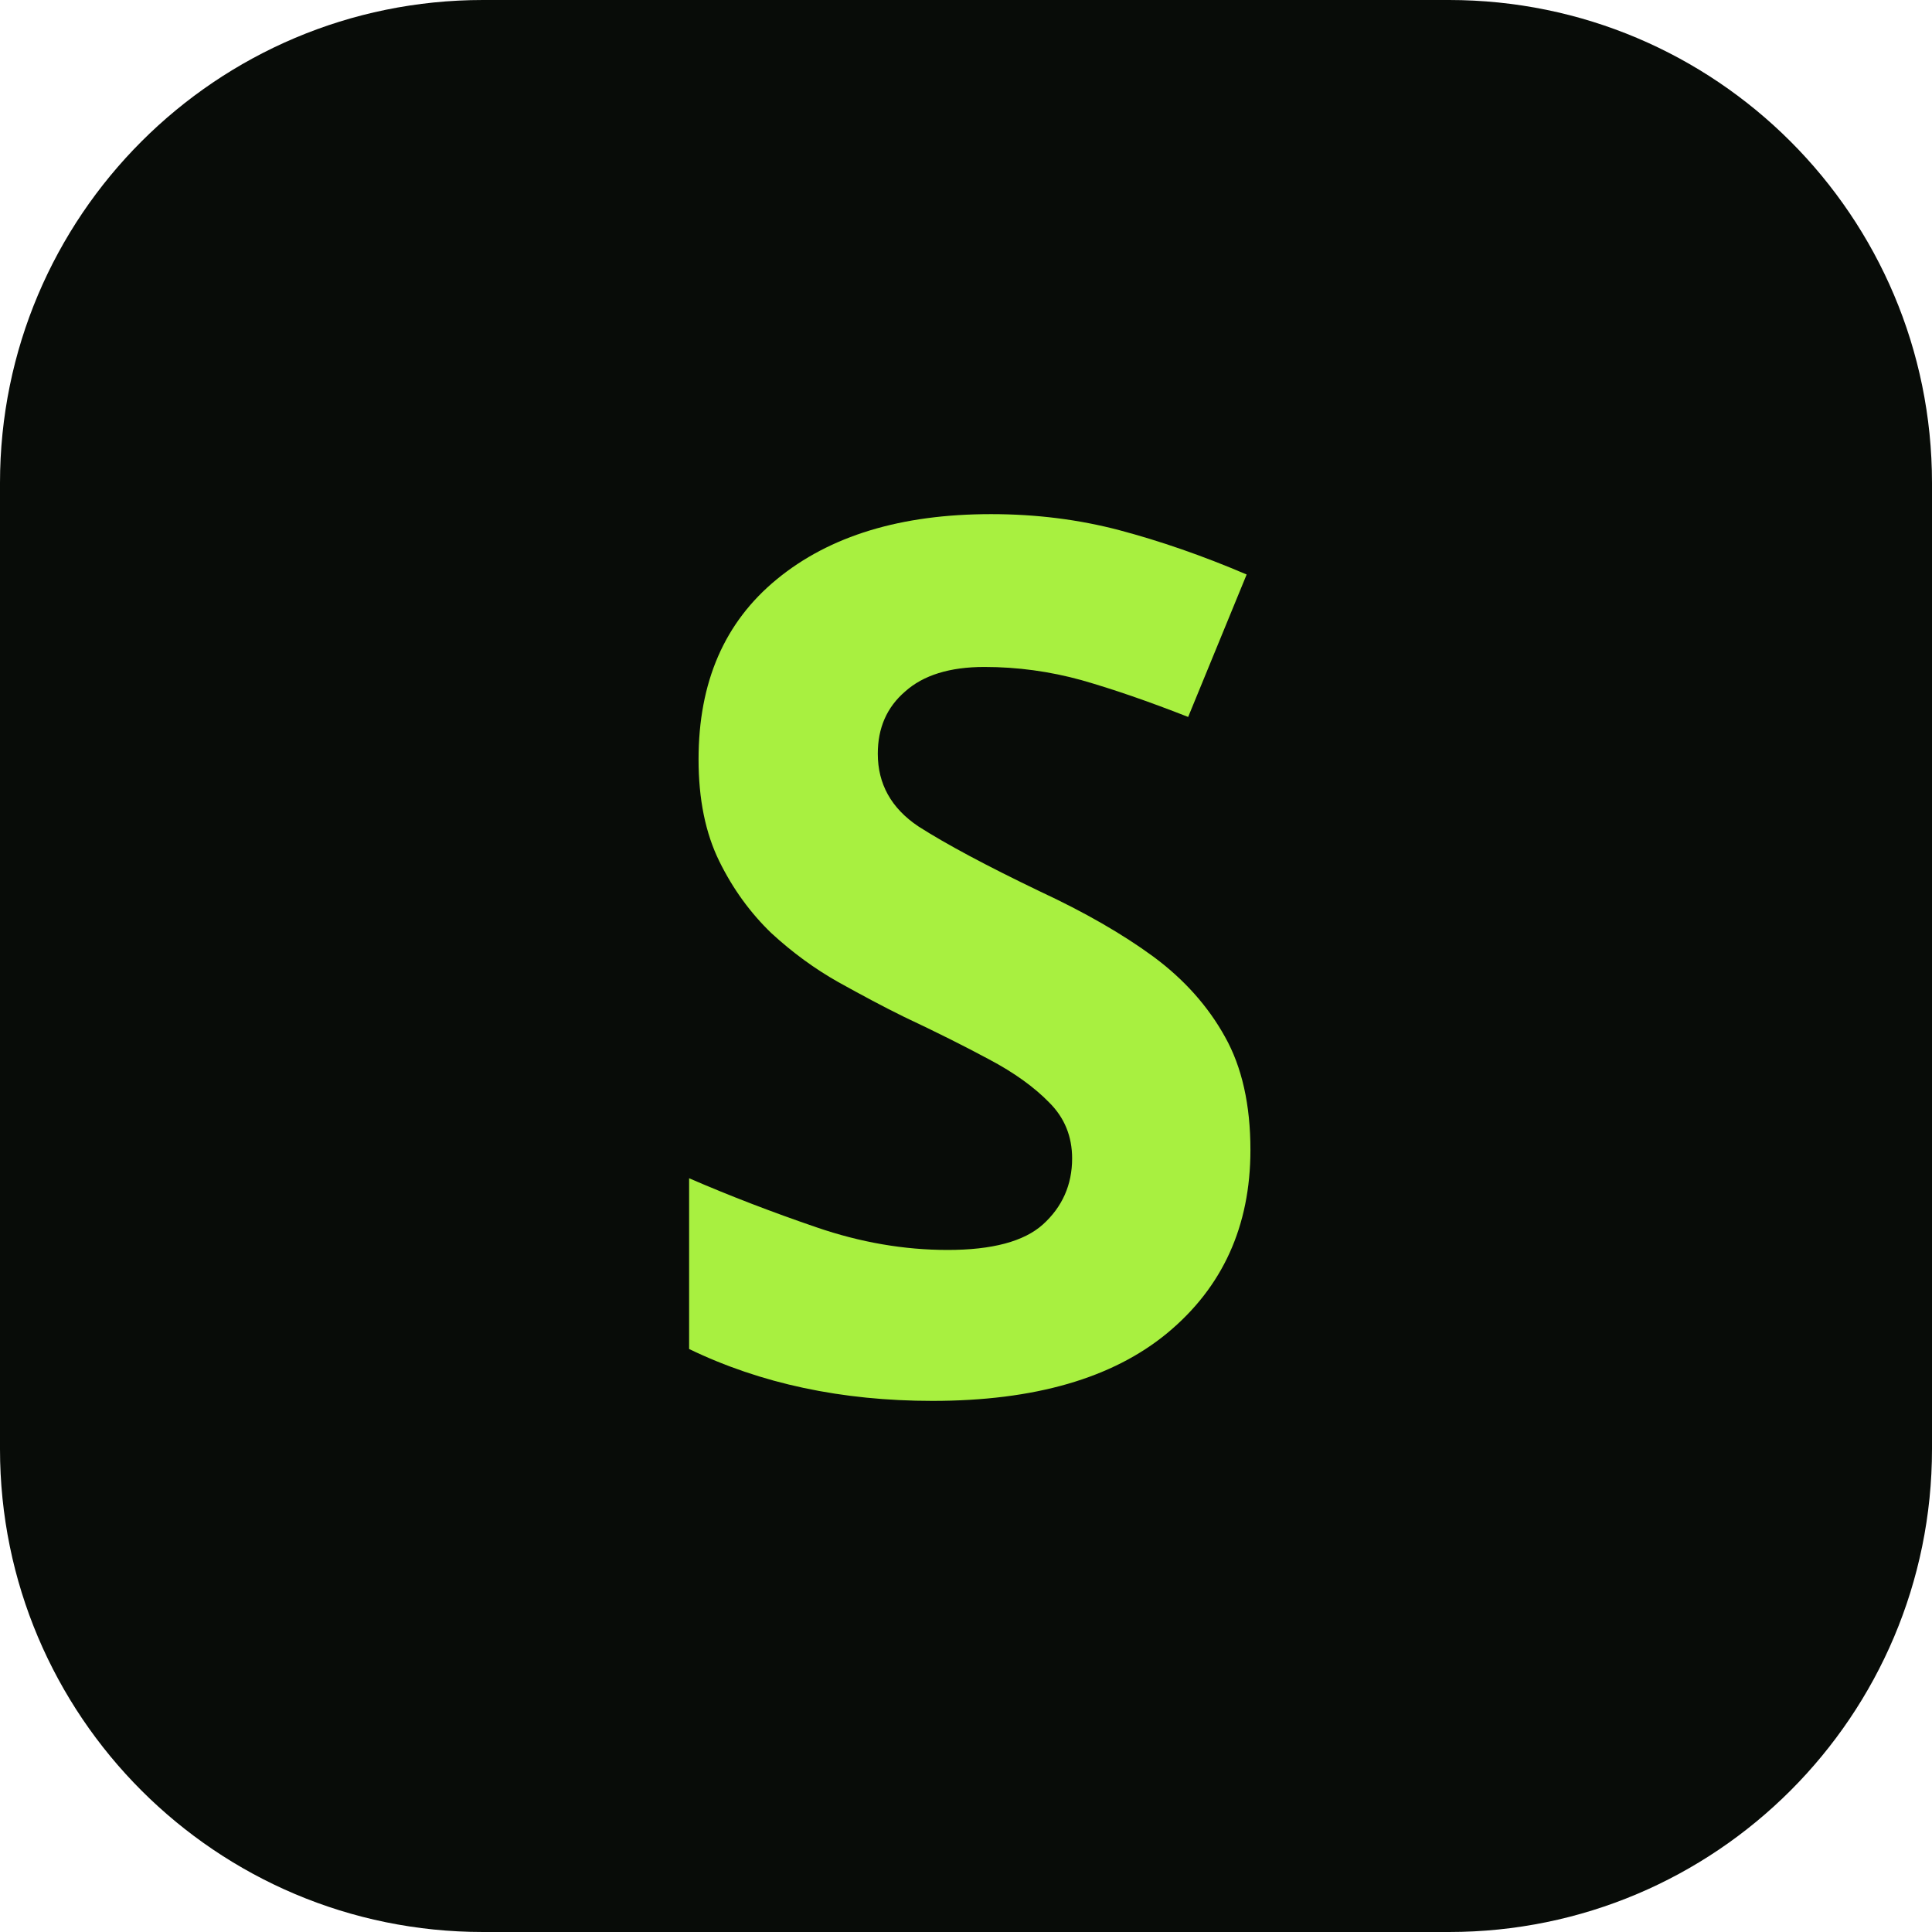
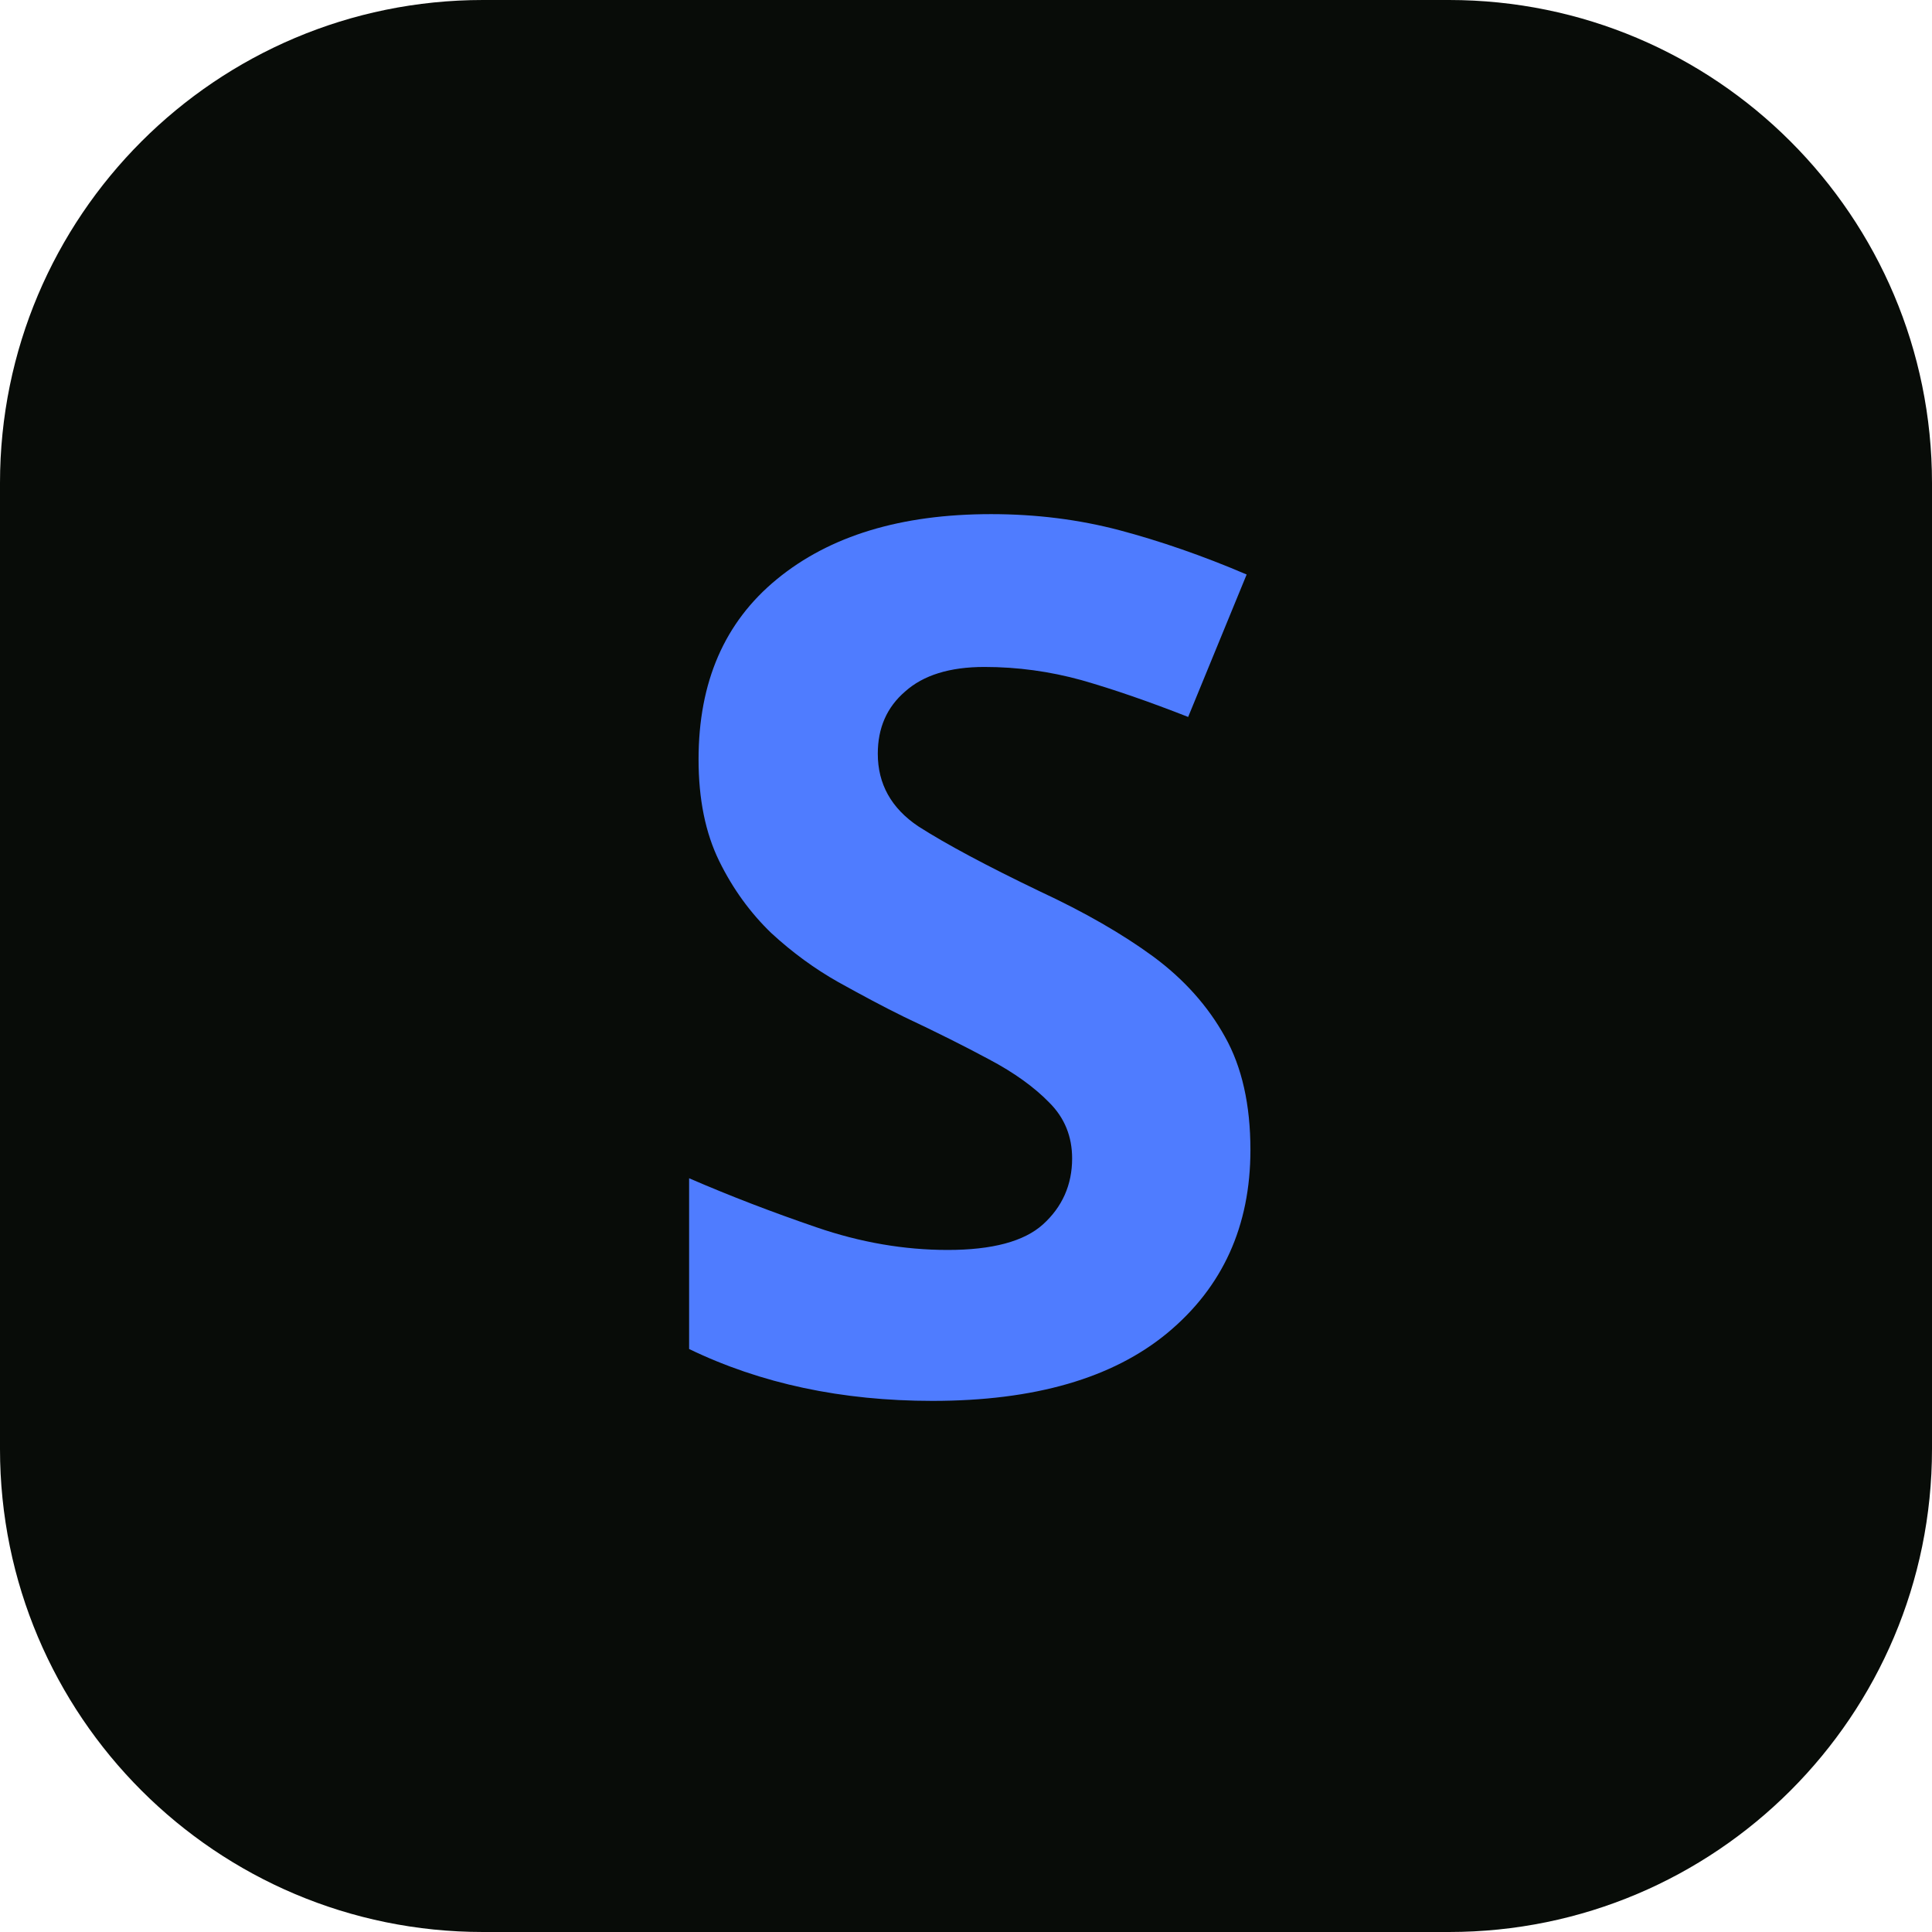
<svg xmlns="http://www.w3.org/2000/svg" viewBox="0 0 32 32">
  <rect width="32" height="32" rx="8" fill="#080c08" />
-   <text x="16" y="23" text-anchor="middle" font-family="system-ui, sans-serif" font-weight="800" font-size="20" fill="#a8f040">S</text>
+   <text x="16" y="23" text-anchor="middle" font-family="system-ui, sans-serif" font-weight="800" font-size="20" fill="#4F7CFF">S</text>
</svg>
